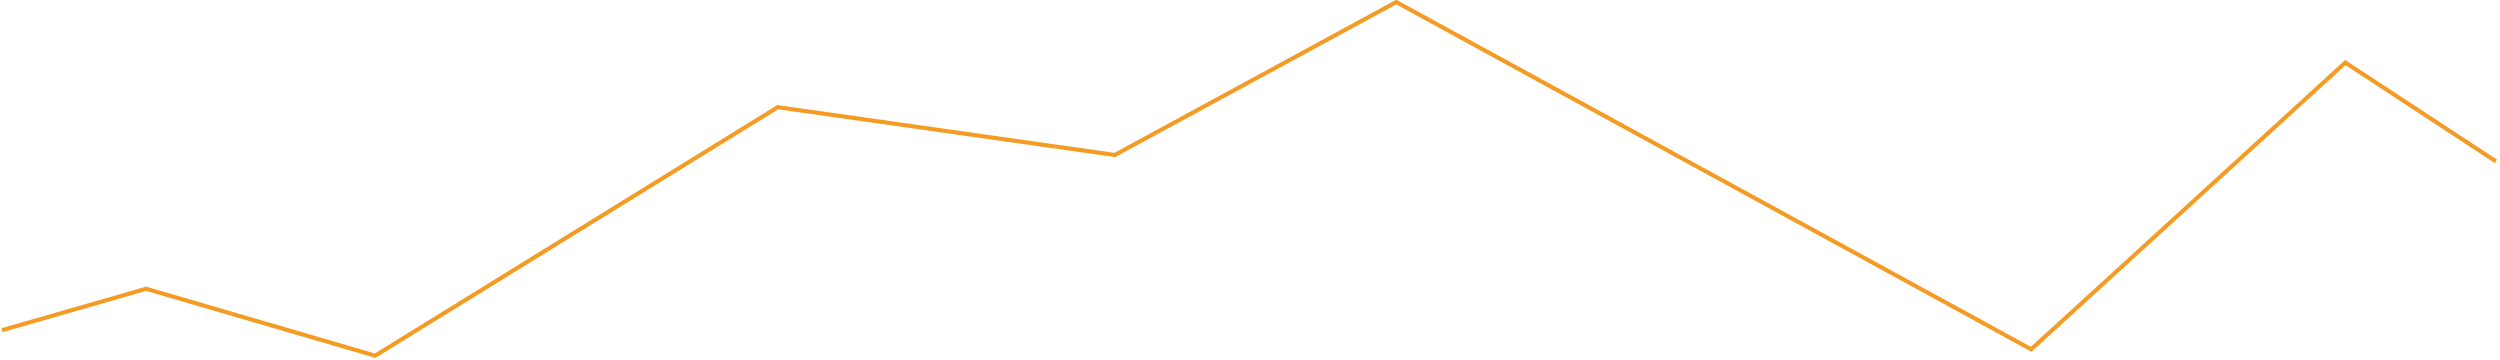
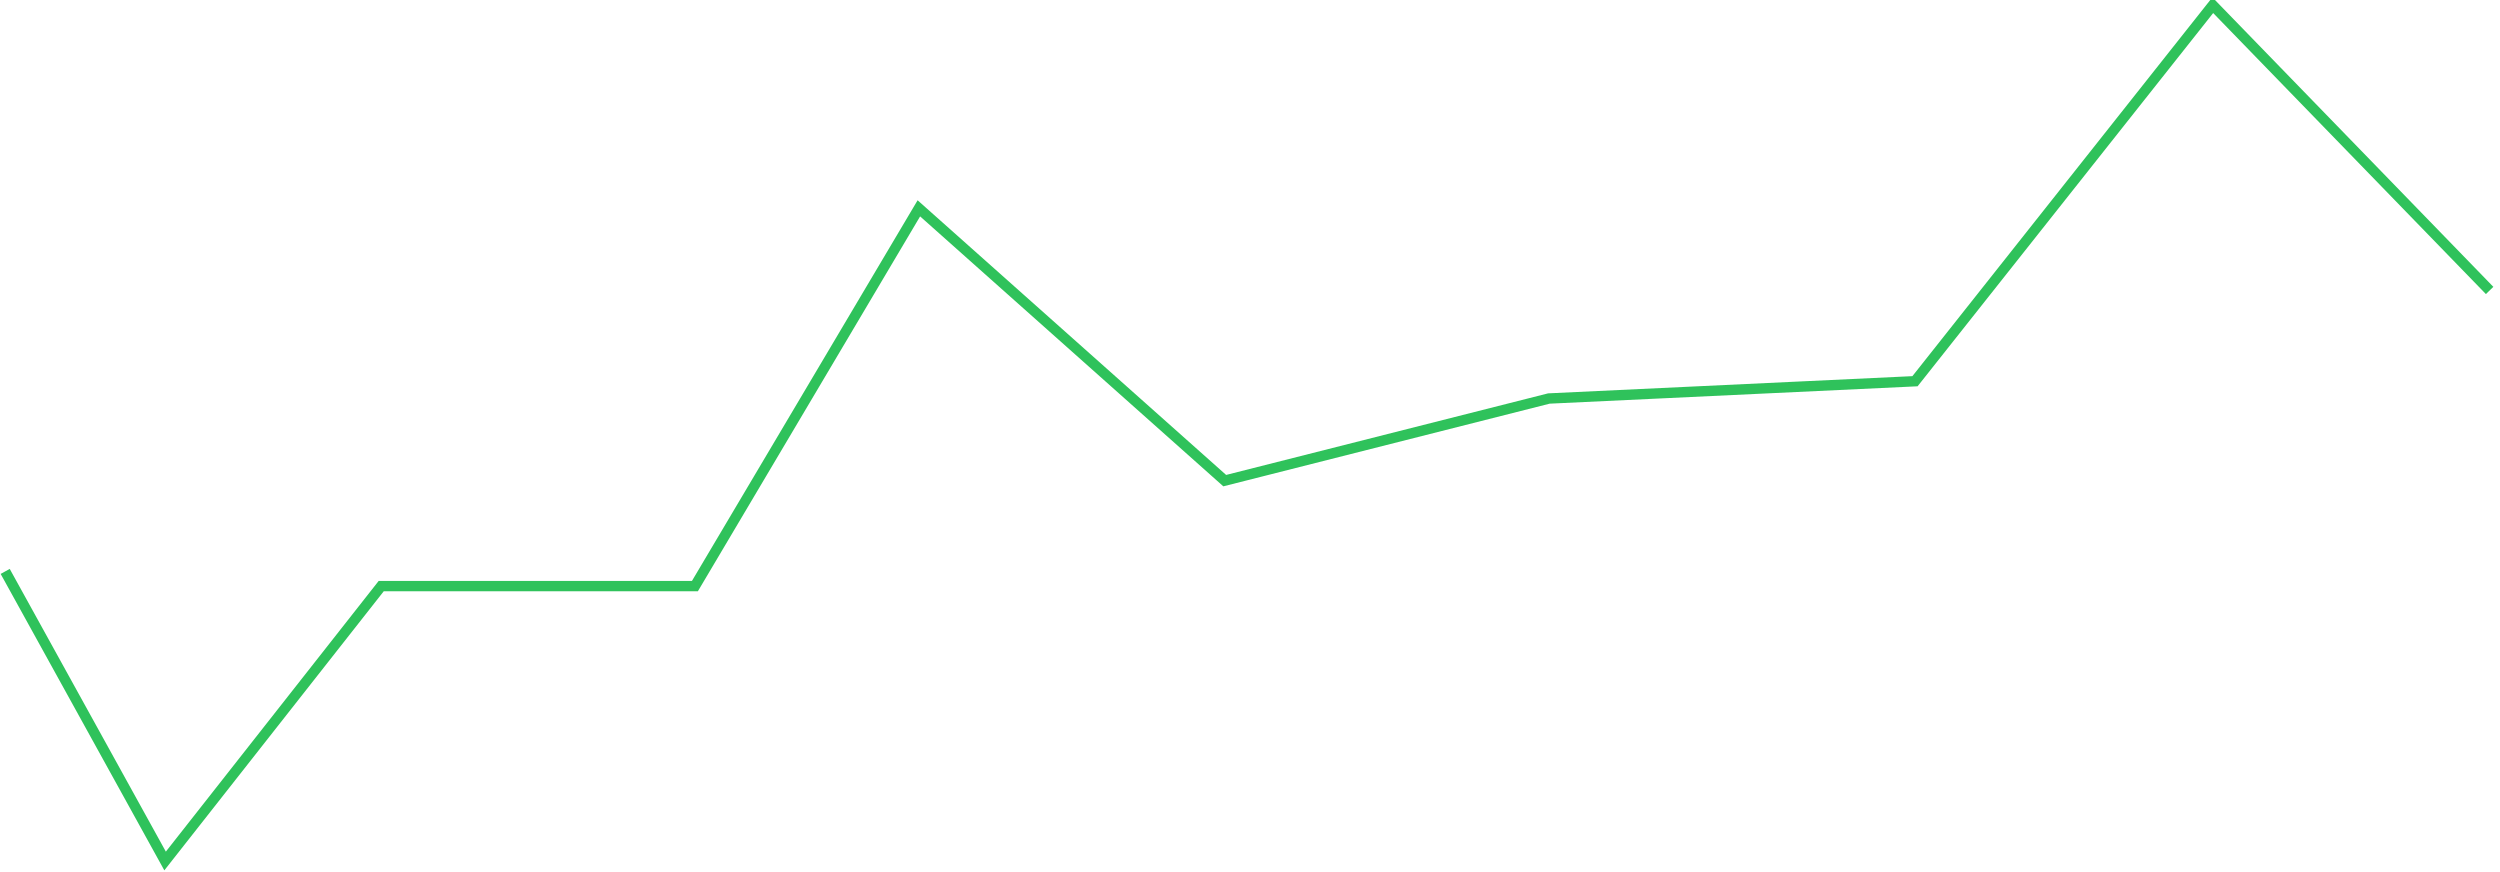
- <svg xmlns="http://www.w3.org/2000/svg" version="1.1" width="1216px" height="175px">
-   <g transform="matrix(1 0 0 1 -75 -112 )">
-     <path d="M 0 159.604  L 70.042 139.459  L 181.472 172  L 377.272 51.135  L 541.234 74.378  L 678.134 0  L 986.955 168.901  L 1139.774 29.441  L 1213 77.477  " stroke-width="2" stroke-dasharray="0" stroke="rgba(245, 154, 35, 1)" fill="none" transform="matrix(1 0 0 1 76 113 )" class="stroke" />
+ <svg xmlns="http://www.w3.org/2000/svg" version="1.1" width="482px" height="168px">
+   <g transform="matrix(1 0 0 1 -75 -115 )">
+     <path d="M 0 109.167  L 30.829 165  L 72.498 112  L 132.979 112  L 176.156 39.167  L 235.129 91.667  L 297.622 75.833  L 368.211 72.5  L 425.624 0  L 479 55  " stroke-width="2" stroke-dasharray="0" stroke="rgba(47, 194, 91, 1)" fill="none" transform="matrix(1 0 0 1 76 116 )" class="stroke" />
  </g>
</svg>
